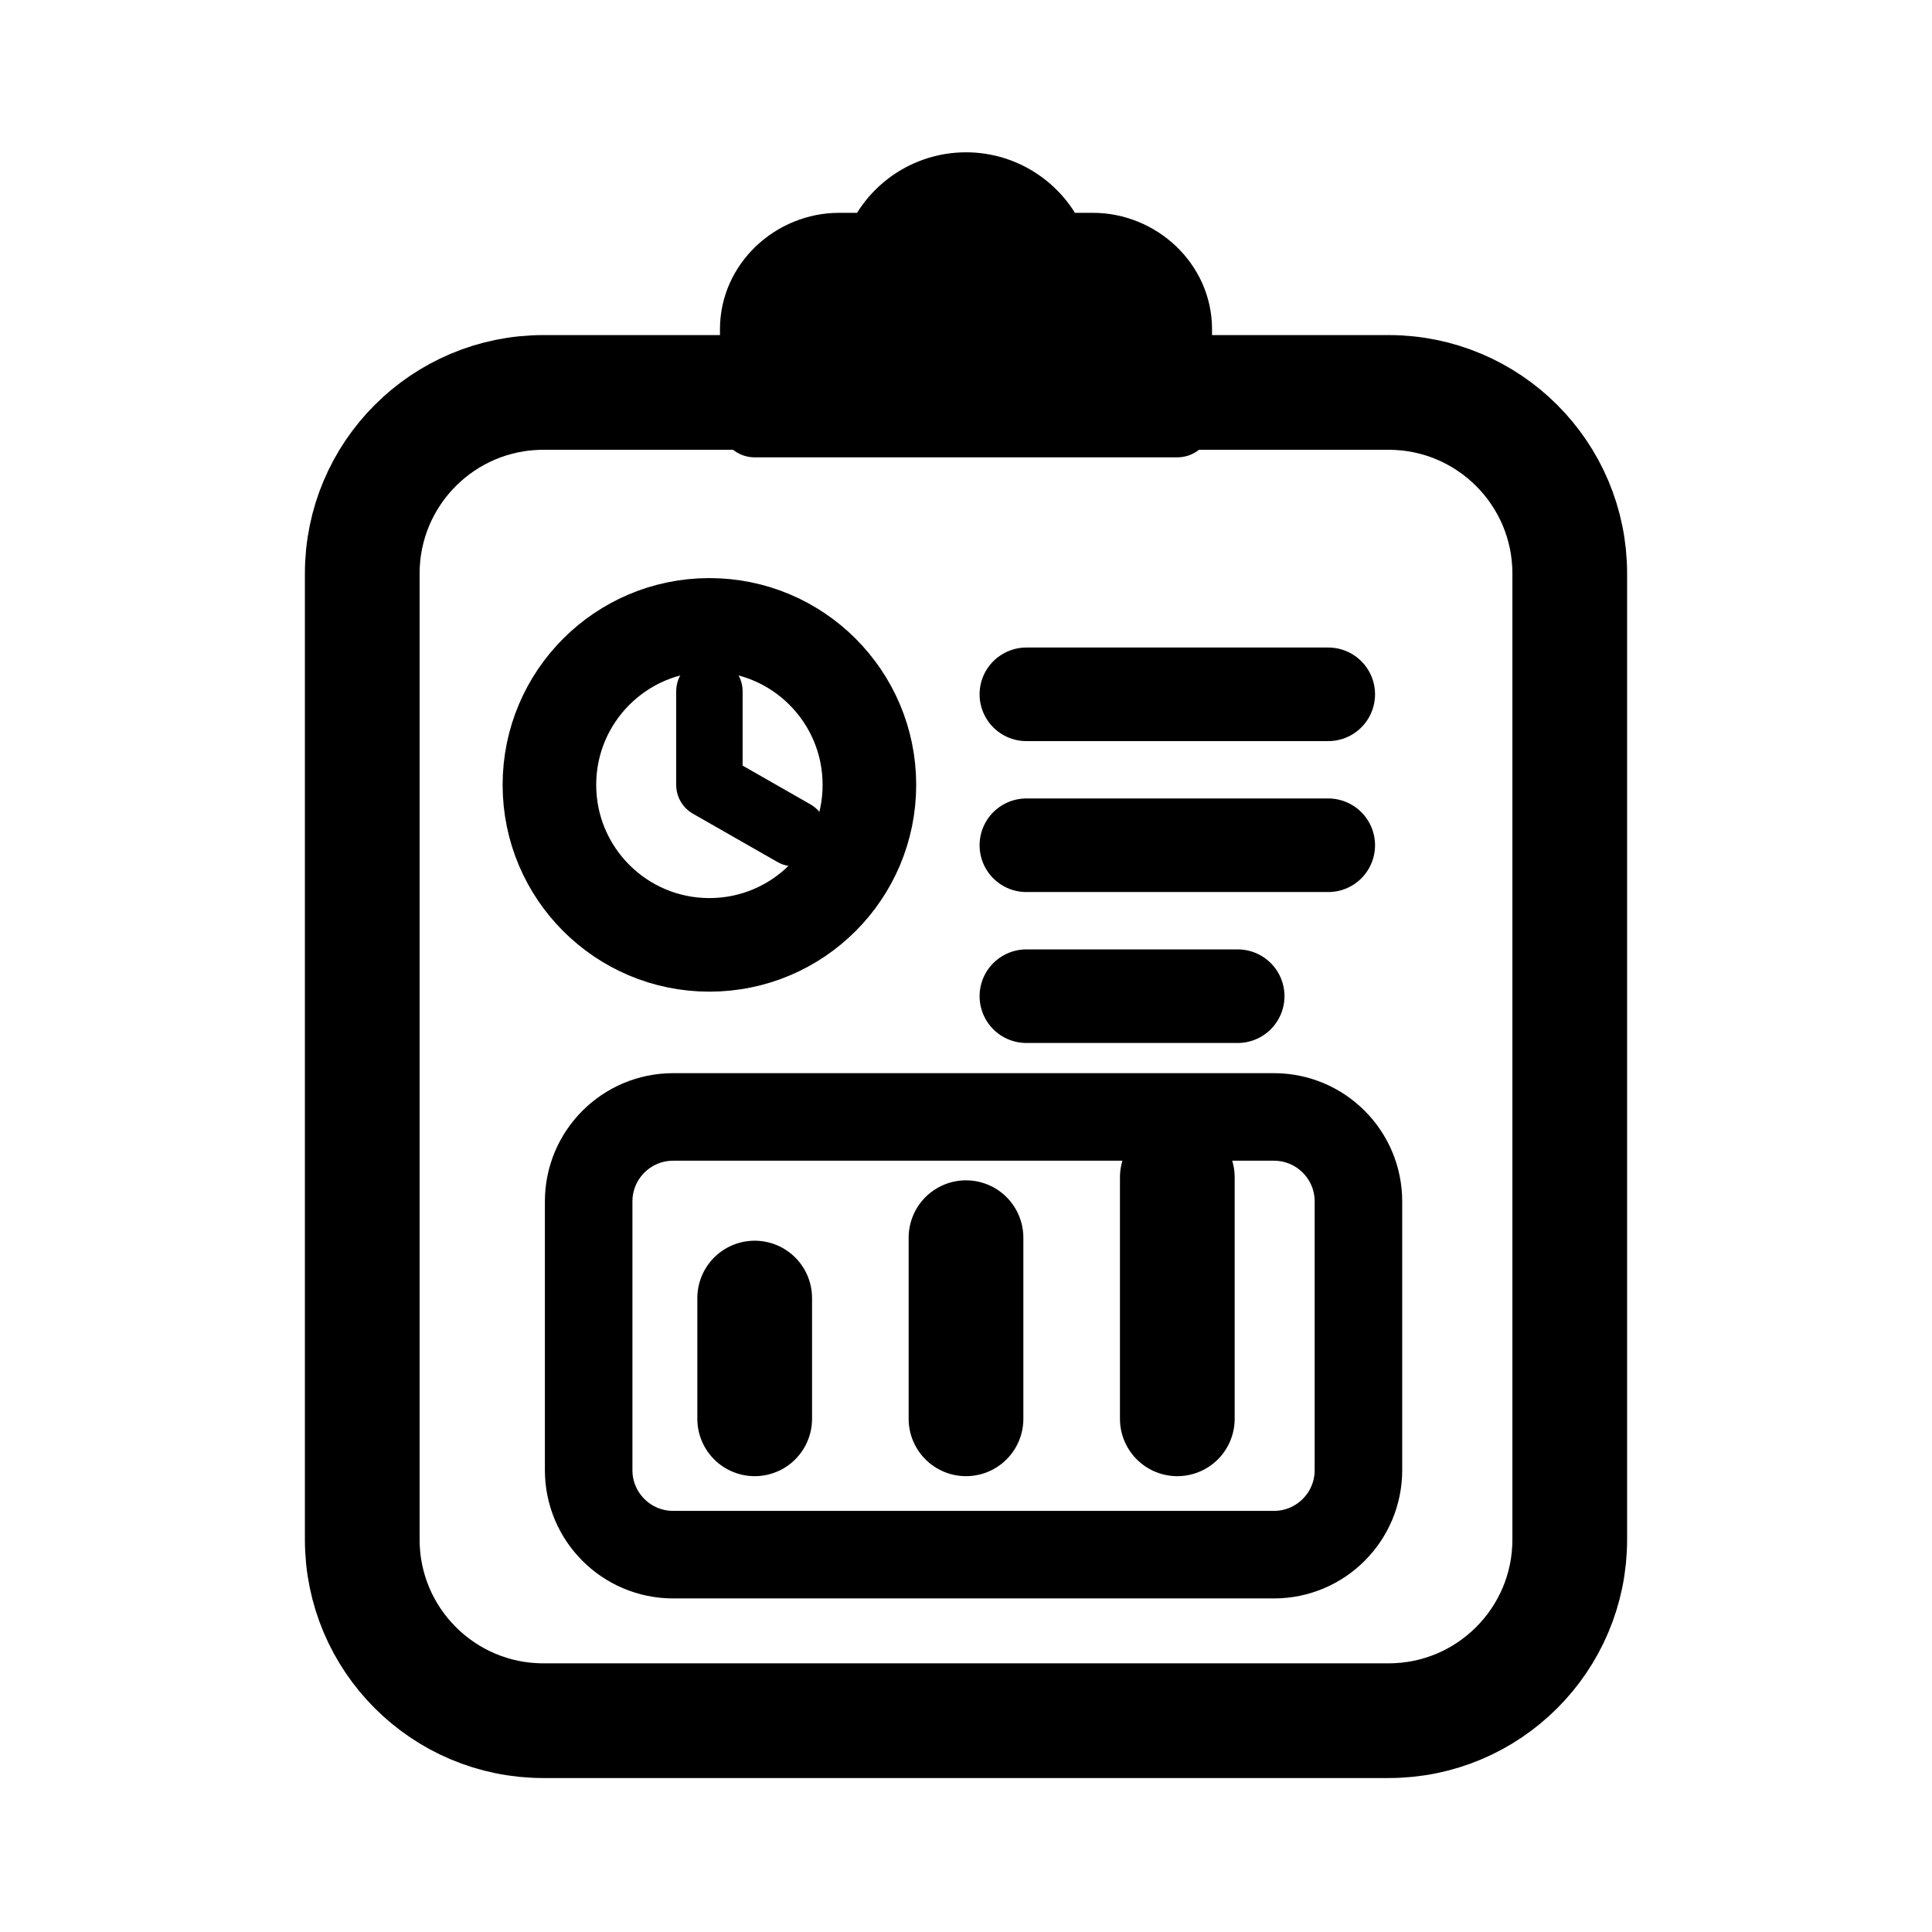
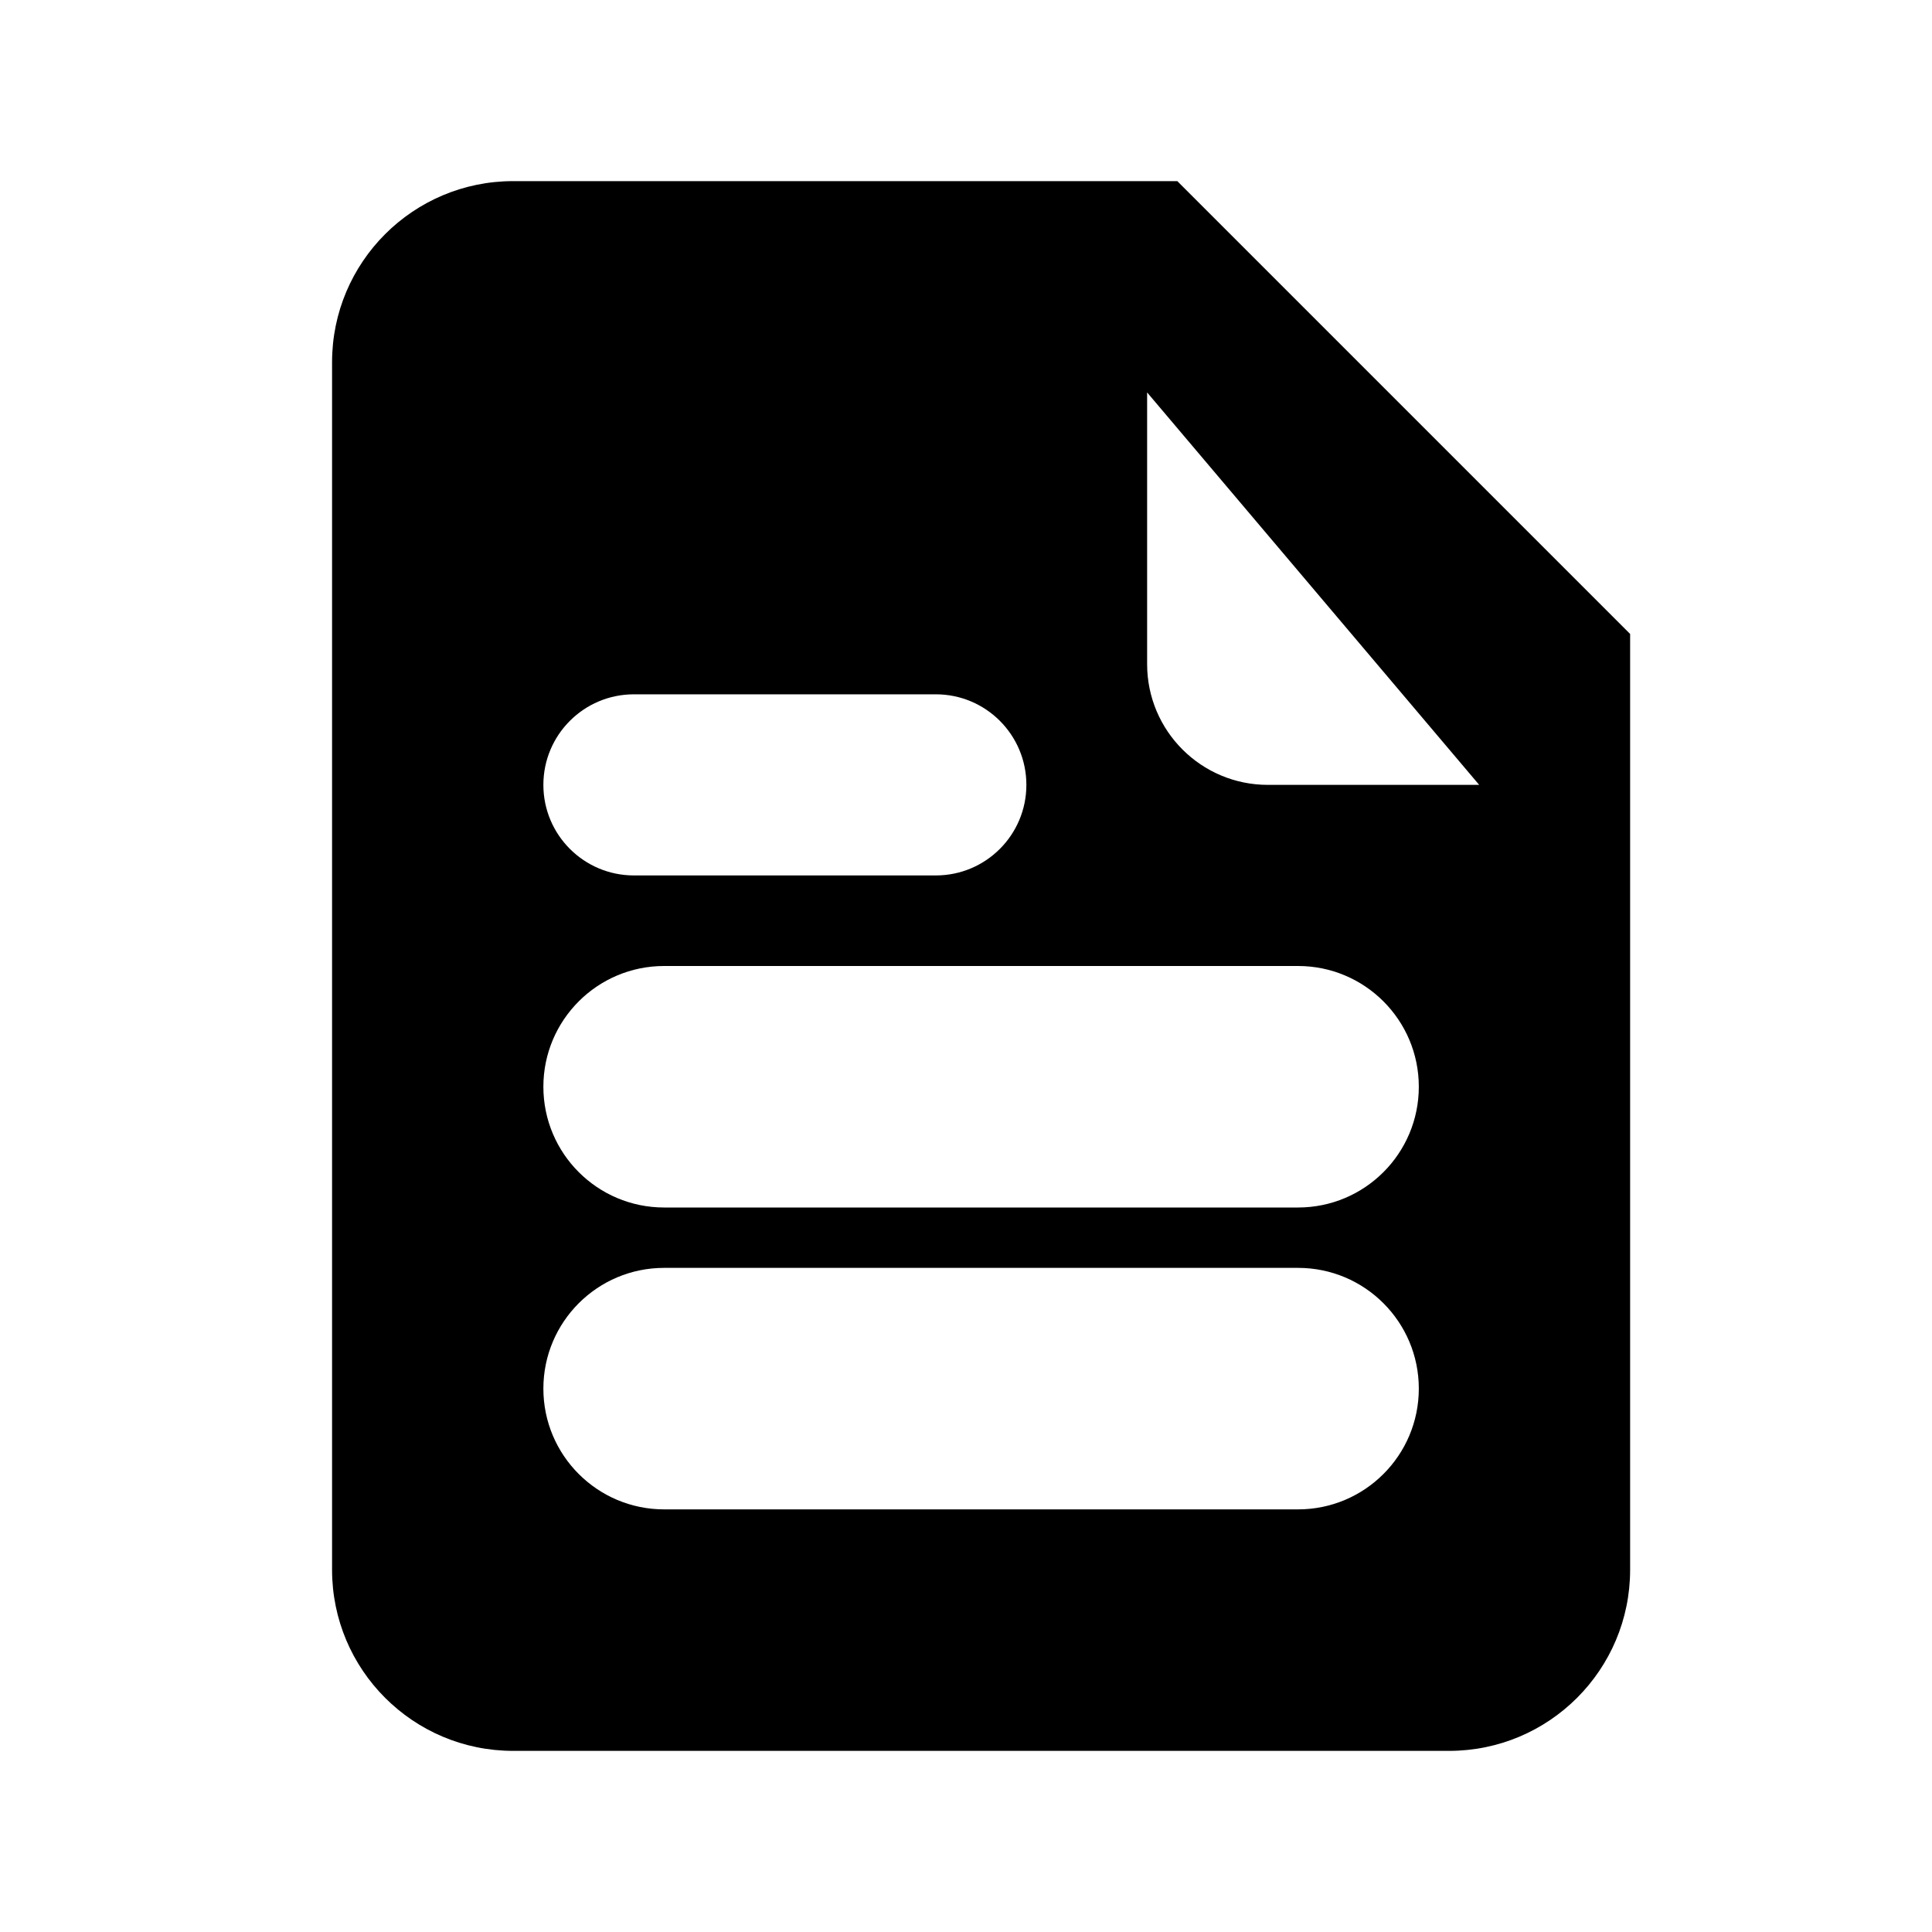
- <svg xmlns="http://www.w3.org/2000/svg" viewBox="0 0 64 64" width="64" height="64" role="img" aria-label="Records and Insights icon">
-   <g fill="none" stroke="currentColor" stroke-linecap="round" stroke-linejoin="round">
-     <rect x="12" y="13" width="40" height="44" rx="6" stroke-width="3.8" />
-     <path d="M25 14v-3.1c0-1.5 1.3-2.7 2.8-2.7h1.3a3.1 3.1 0 0 1 5.8 0h1.3c1.5 0 2.8 1.2 2.8 2.7V14Z" fill="currentColor" stroke-width="2.3" />
-     <circle cx="23.5" cy="26" r="5.3" stroke-width="3.1" />
-     <path d="M23.5 26v-3.1M23.5 26l2.8 1.6" stroke-width="2.2" />
-     <path d="M34 23h10M34 28h10M34 33h7" stroke-width="3.1" />
-     <rect x="19.5" y="37" width="25.5" height="14.5" rx="2.8" stroke-width="2.9" />
-     <path d="M25 47v-4M32 47v-6M39 47v-8" stroke-width="3.8" />
-   </g>
+ <svg xmlns="http://www.w3.org/2000/svg" width="64" height="64" viewBox="0 0 64 64" role="img" aria-label="Records and Insights icon">
+   <path fill="currentColor" fill-rule="evenodd" d="M17 6H39L54 21V52C54 55.314 51.314 58 48 58H17C13.686 58 11 55.314 11 52V12C11 8.686 13.686 6 17 6ZM38 13V22C38 24.209 39.791 26 42 26H49L38 13ZM22 32C19.791 32 18 33.791 18 36S19.791 40 22 40H43C45.209 40 47 38.209 47 36S45.209 32 43 32H22ZM22 42C19.791 42 18 43.791 18 46S19.791 50 22 50H43C45.209 50 47 48.209 47 46S45.209 42 43 42H22ZM21 23C19.343 23 18 24.343 18 26S19.343 29 21 29H31C32.657 29 34 27.657 34 26S32.657 23 31 23H21Z" />
</svg>
